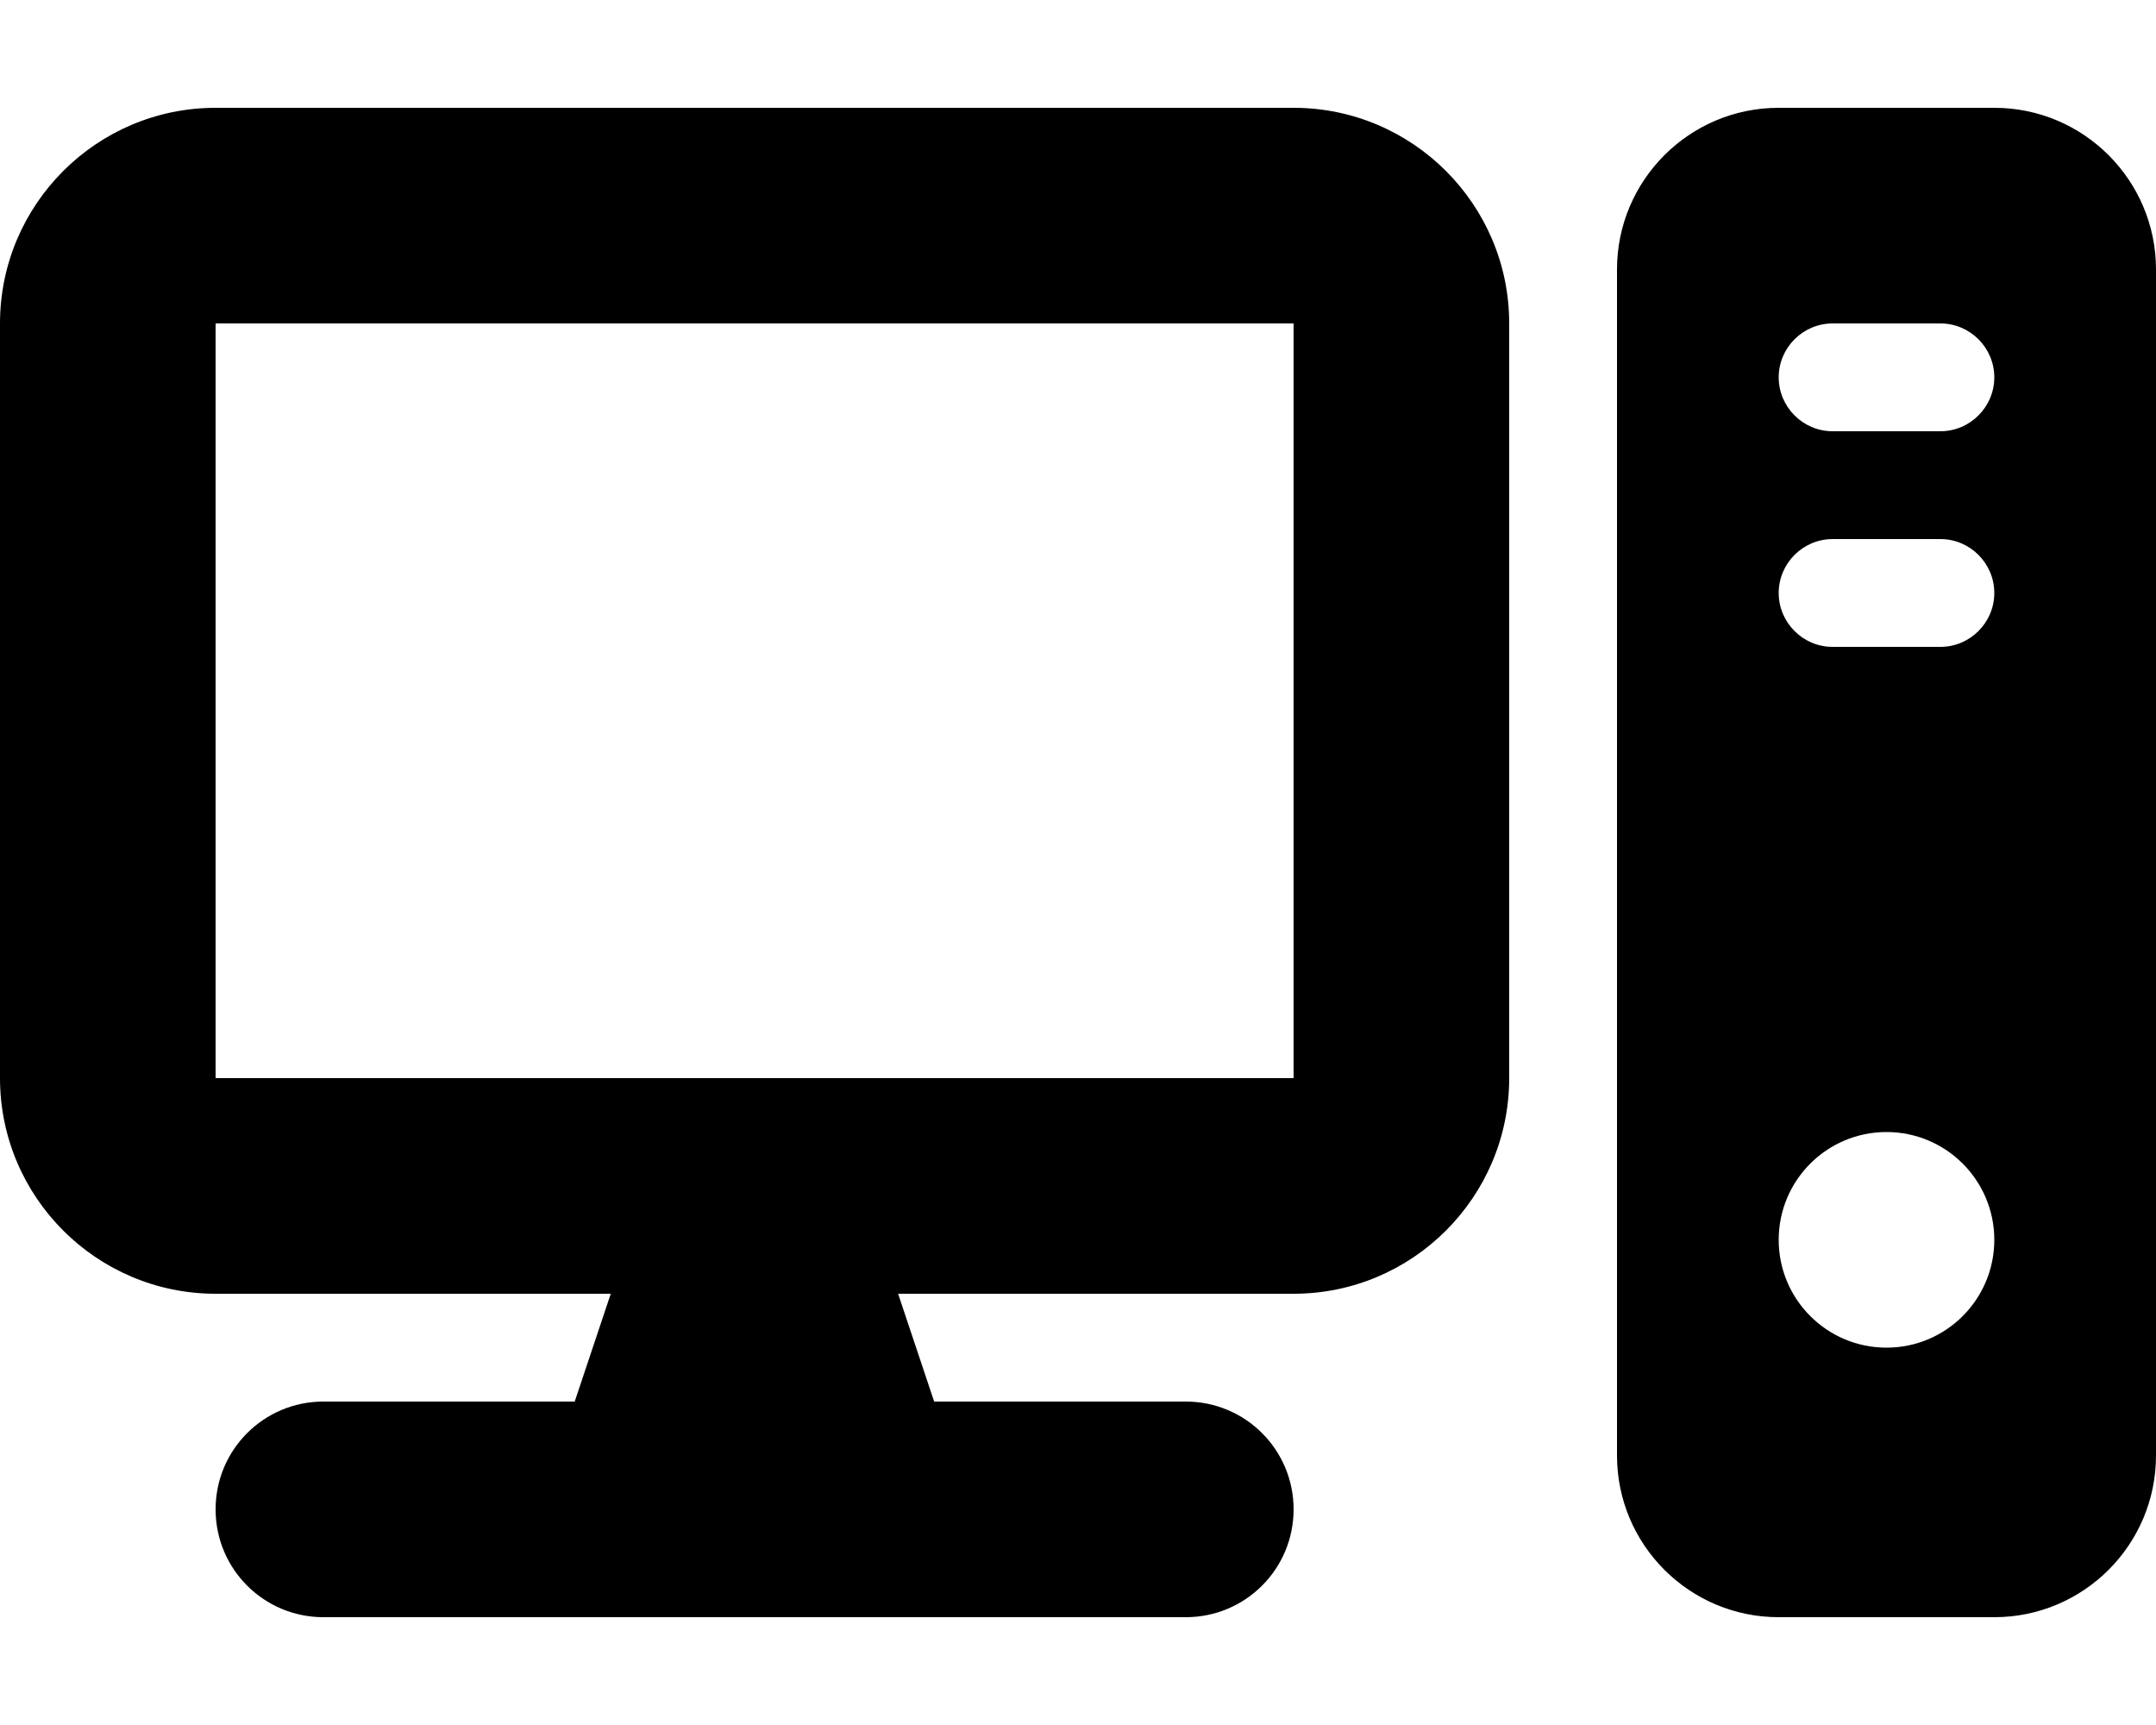
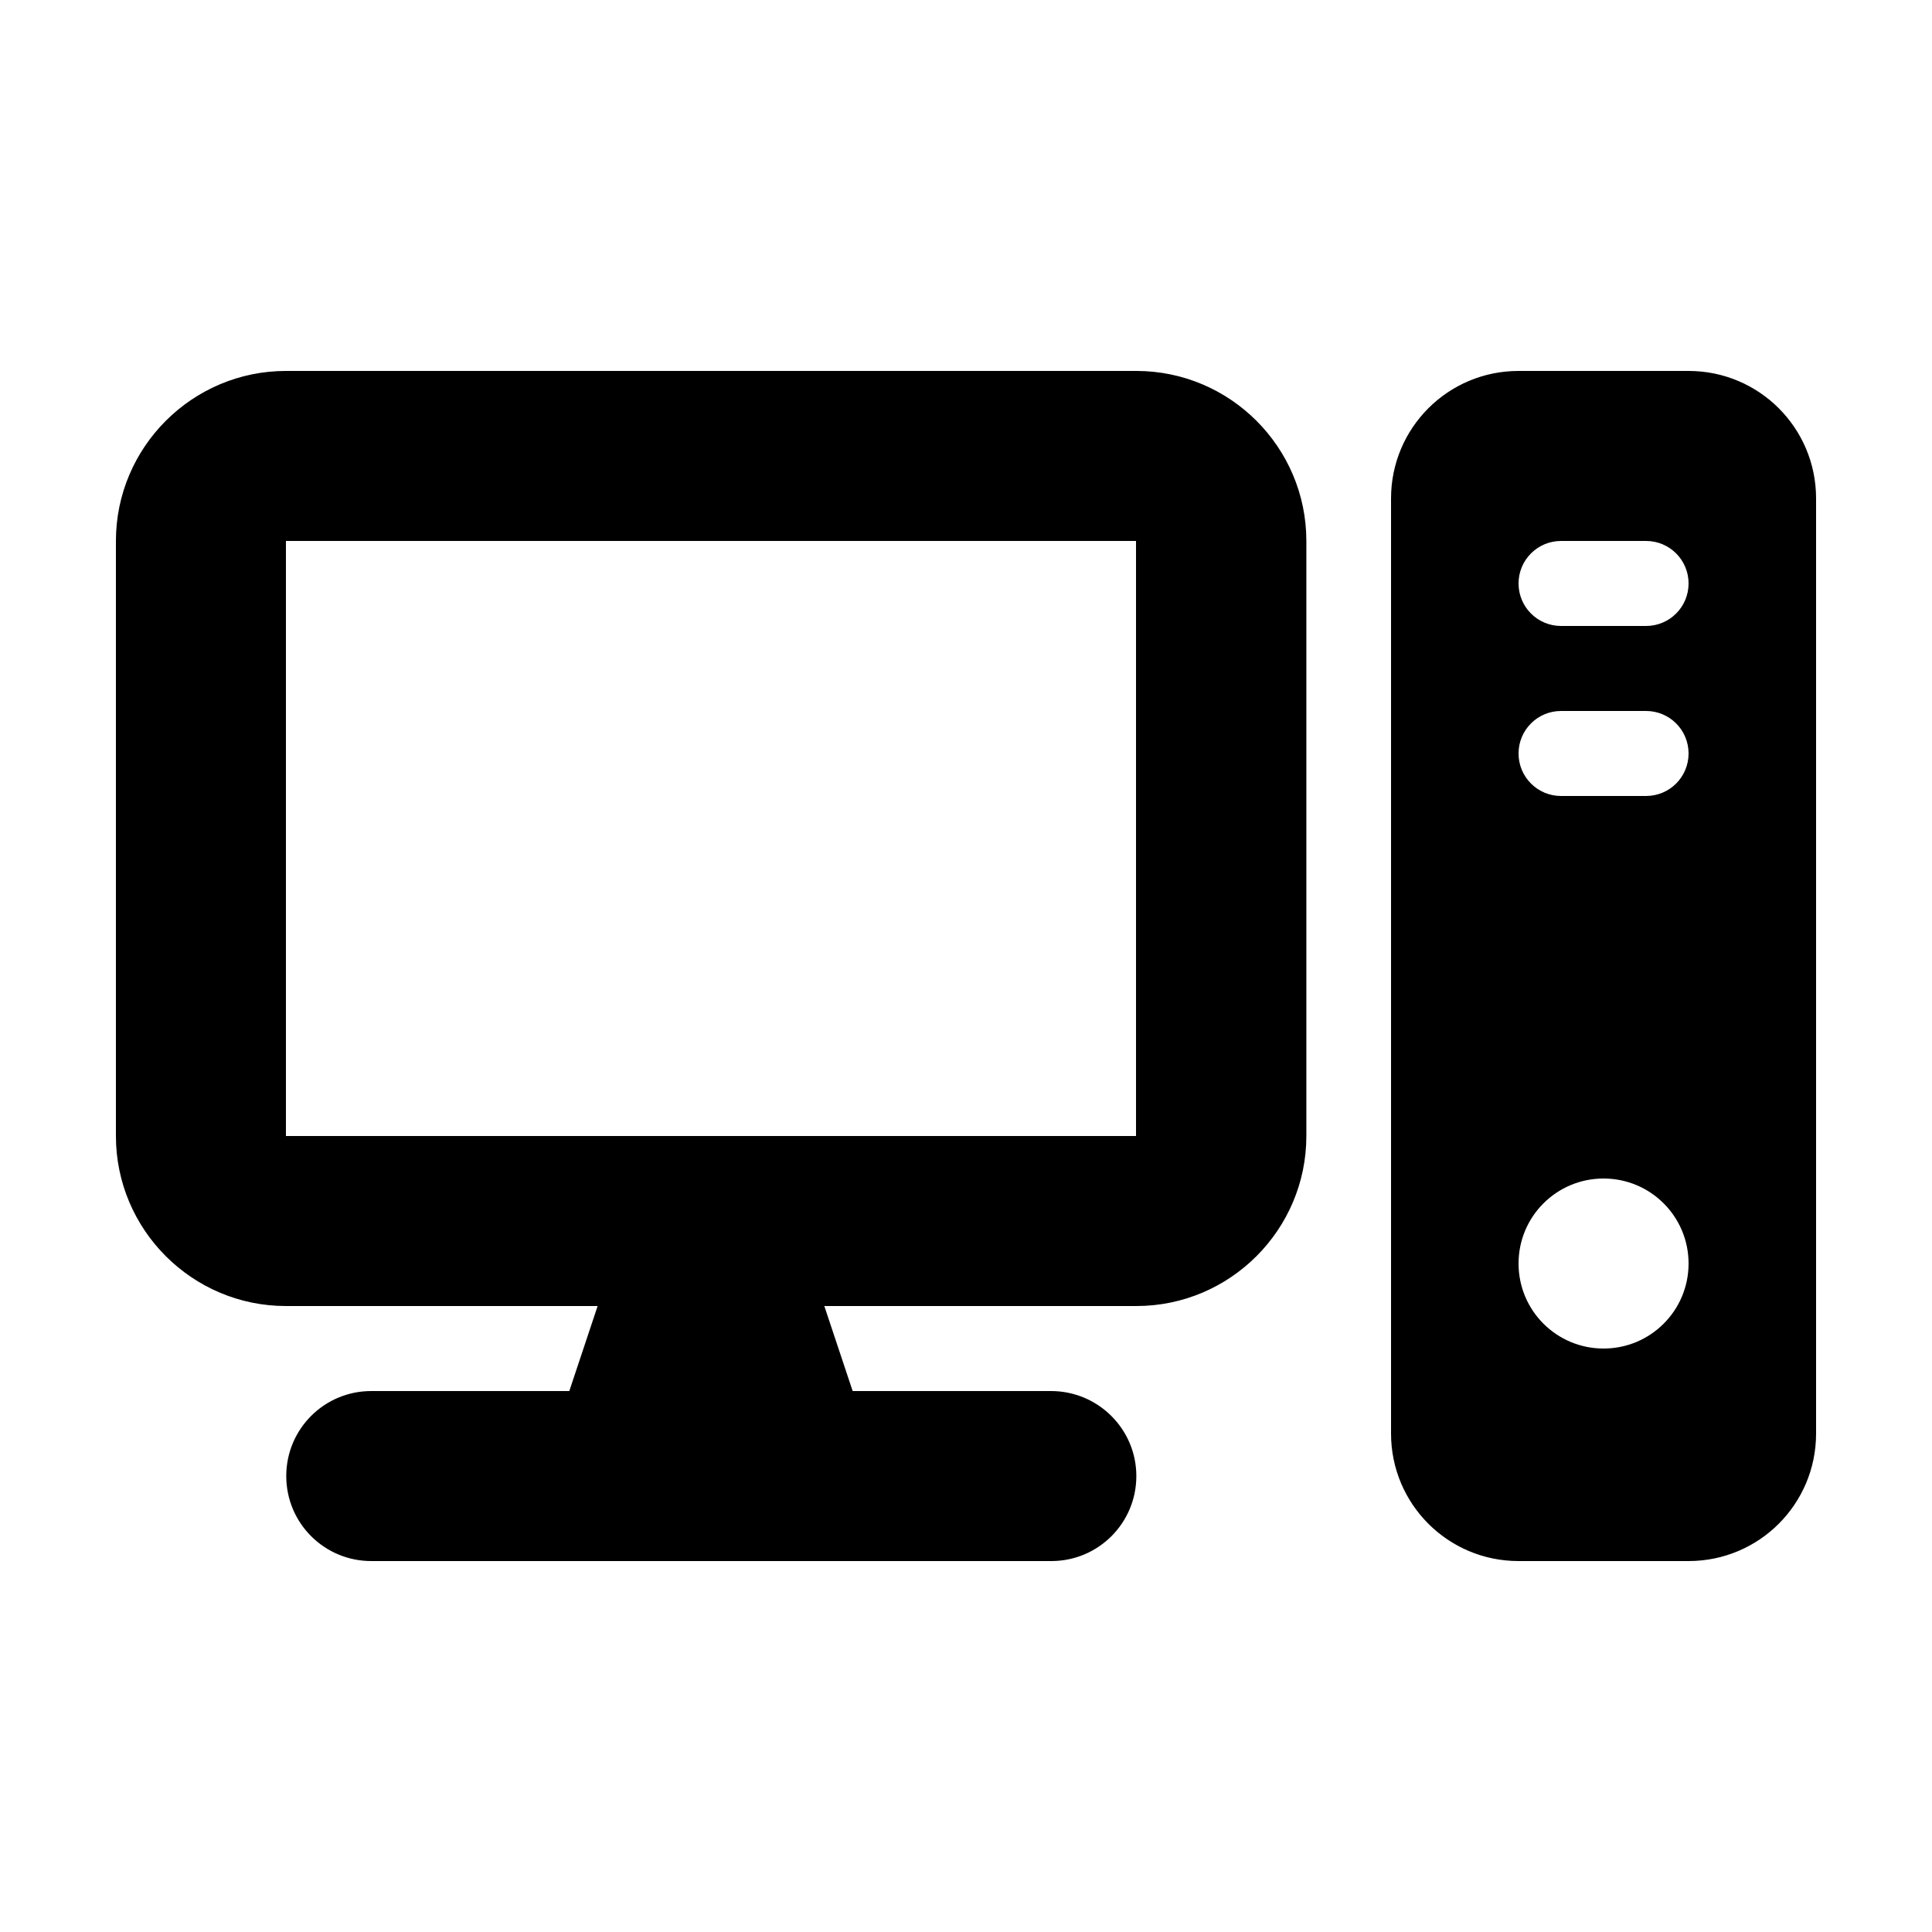
- <svg xmlns="http://www.w3.org/2000/svg" viewBox="0 0 640 512">
-   <path d="M384 96V320H64L64 96H384zM64 32C28.7 32 0 60.7 0 96V320c0 35.3 28.7 64 64 64H181.3l-10.7 32H96c-17.7 0-32 14.3-32 32s14.3 32 32 32H352c17.7 0 32-14.3 32-32s-14.3-32-32-32H277.3l-10.7-32H384c35.3 0 64-28.7 64-64V96c0-35.3-28.7-64-64-64H64zm464 0c-26.5 0-48 21.5-48 48V432c0 26.5 21.5 48 48 48h64c26.5 0 48-21.5 48-48V80c0-26.5-21.5-48-48-48H528zm16 64h32c8.8 0 16 7.2 16 16s-7.2 16-16 16H544c-8.8 0-16-7.2-16-16s7.2-16 16-16zm-16 80c0-8.8 7.2-16 16-16h32c8.8 0 16 7.2 16 16s-7.2 16-16 16H544c-8.8 0-16-7.2-16-16zm32 160a32 32 0 1 1 0 64 32 32 0 1 1 0-64z" />
+ <svg xmlns="http://www.w3.org/2000/svg" version="1.1" id="Layer_1" x="0px" y="0px" viewBox="0 0 600 600" style="enable-background:new 0 0 600 600;" xml:space="preserve">
+   <path d="M352.8,168v184.8h-264V168H352.8z M88.8,115.2C59.7,115.2,36,138.9,36,168v184.8c0,29.1,23.7,52.8,52.8,52.8h96.8l-8.8,26.4  h-61.5c-14.6,0-26.4,11.8-26.4,26.4s11.8,26.4,26.4,26.4h211.2c14.6,0,26.4-11.8,26.4-26.4S341,432,326.4,432h-61.6l-8.8-26.4h96.9  c29.1,0,52.8-23.7,52.8-52.8V168c0-29.1-23.7-52.8-52.8-52.8H88.8z M471.6,115.2c-21.9,0-39.6,17.7-39.6,39.6v290.4  c0,21.9,17.7,39.6,39.6,39.6h52.8c21.9,0,39.6-17.7,39.6-39.6V154.8c0-21.9-17.7-39.6-39.6-39.6H471.6z M484.8,168h26.4  c7.3,0,13.2,5.9,13.2,13.2c0,7.3-5.9,13.2-13.2,13.2h-26.4c-7.3,0-13.2-5.9-13.2-13.2C471.6,173.9,477.5,168,484.8,168z M471.6,234  c0-7.3,5.9-13.2,13.2-13.2h26.4c7.3,0,13.2,5.9,13.2,13.2s-5.9,13.2-13.2,13.2h-26.4C477.5,247.2,471.6,241.3,471.6,234z M498,366  c14.6,0,26.4,11.8,26.4,26.4s-11.8,26.4-26.4,26.4c-14.6,0-26.4-11.8-26.4-26.4S483.4,366,498,366z" />
</svg>
